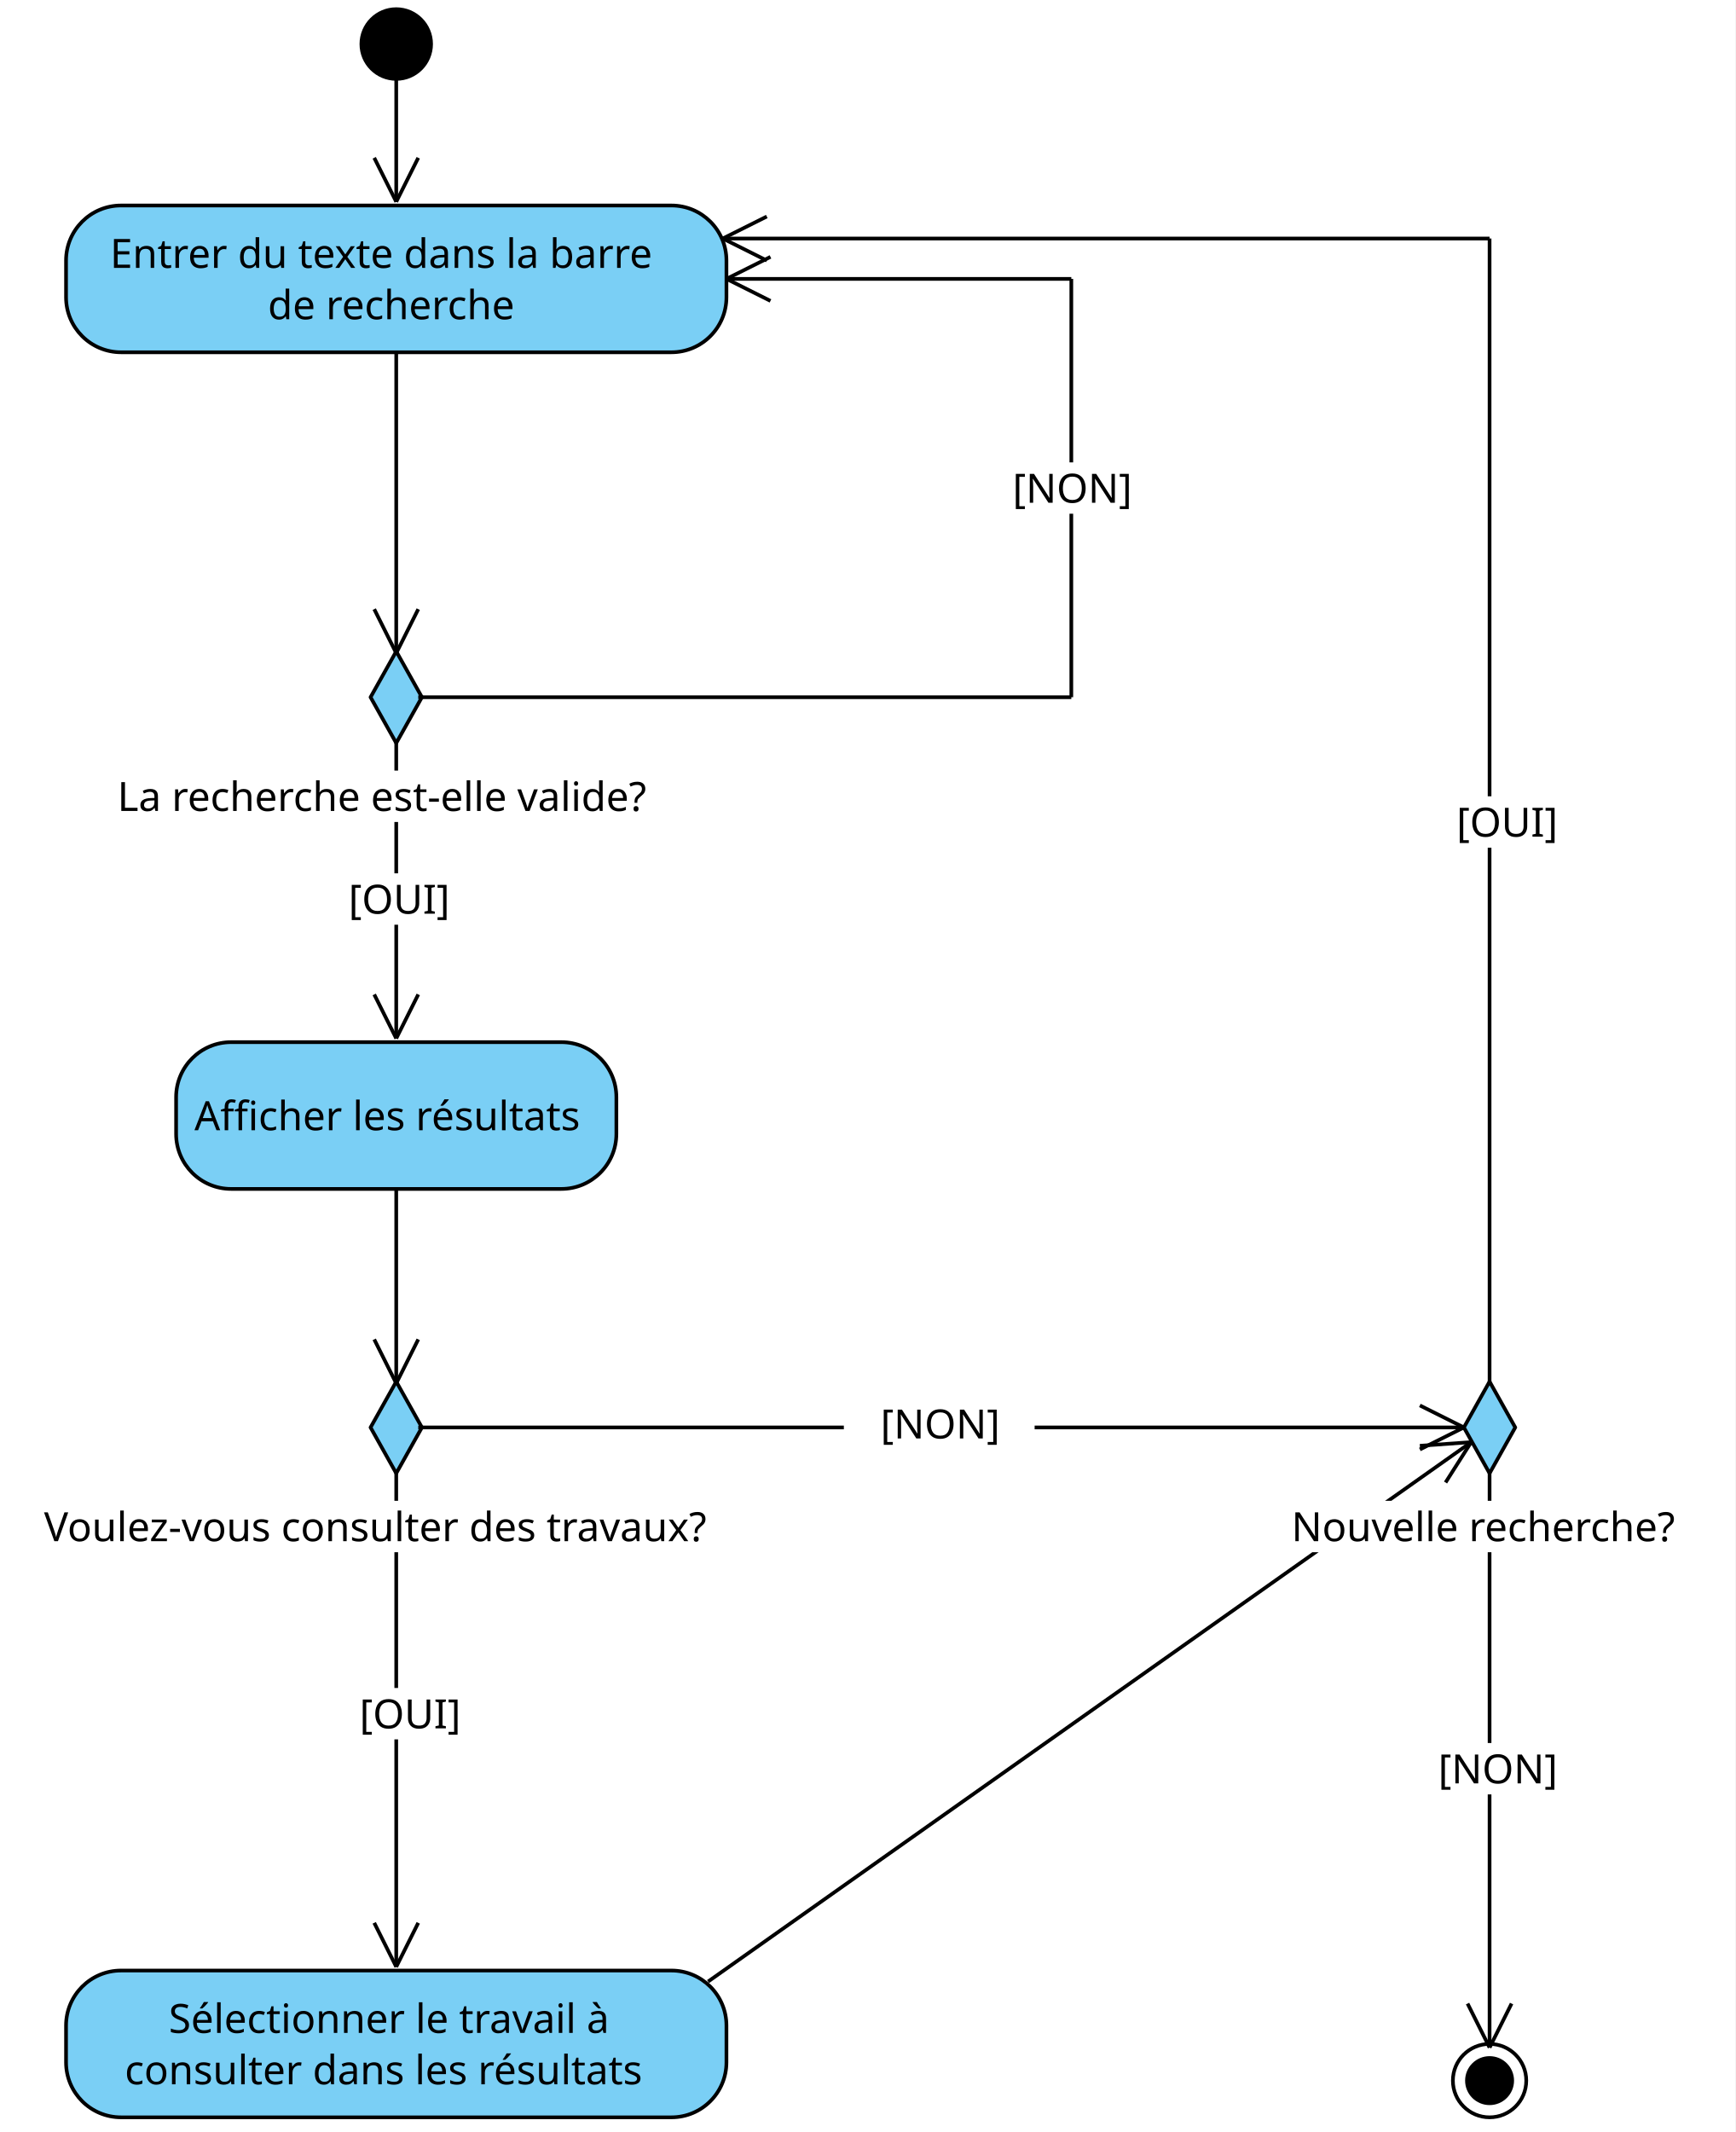
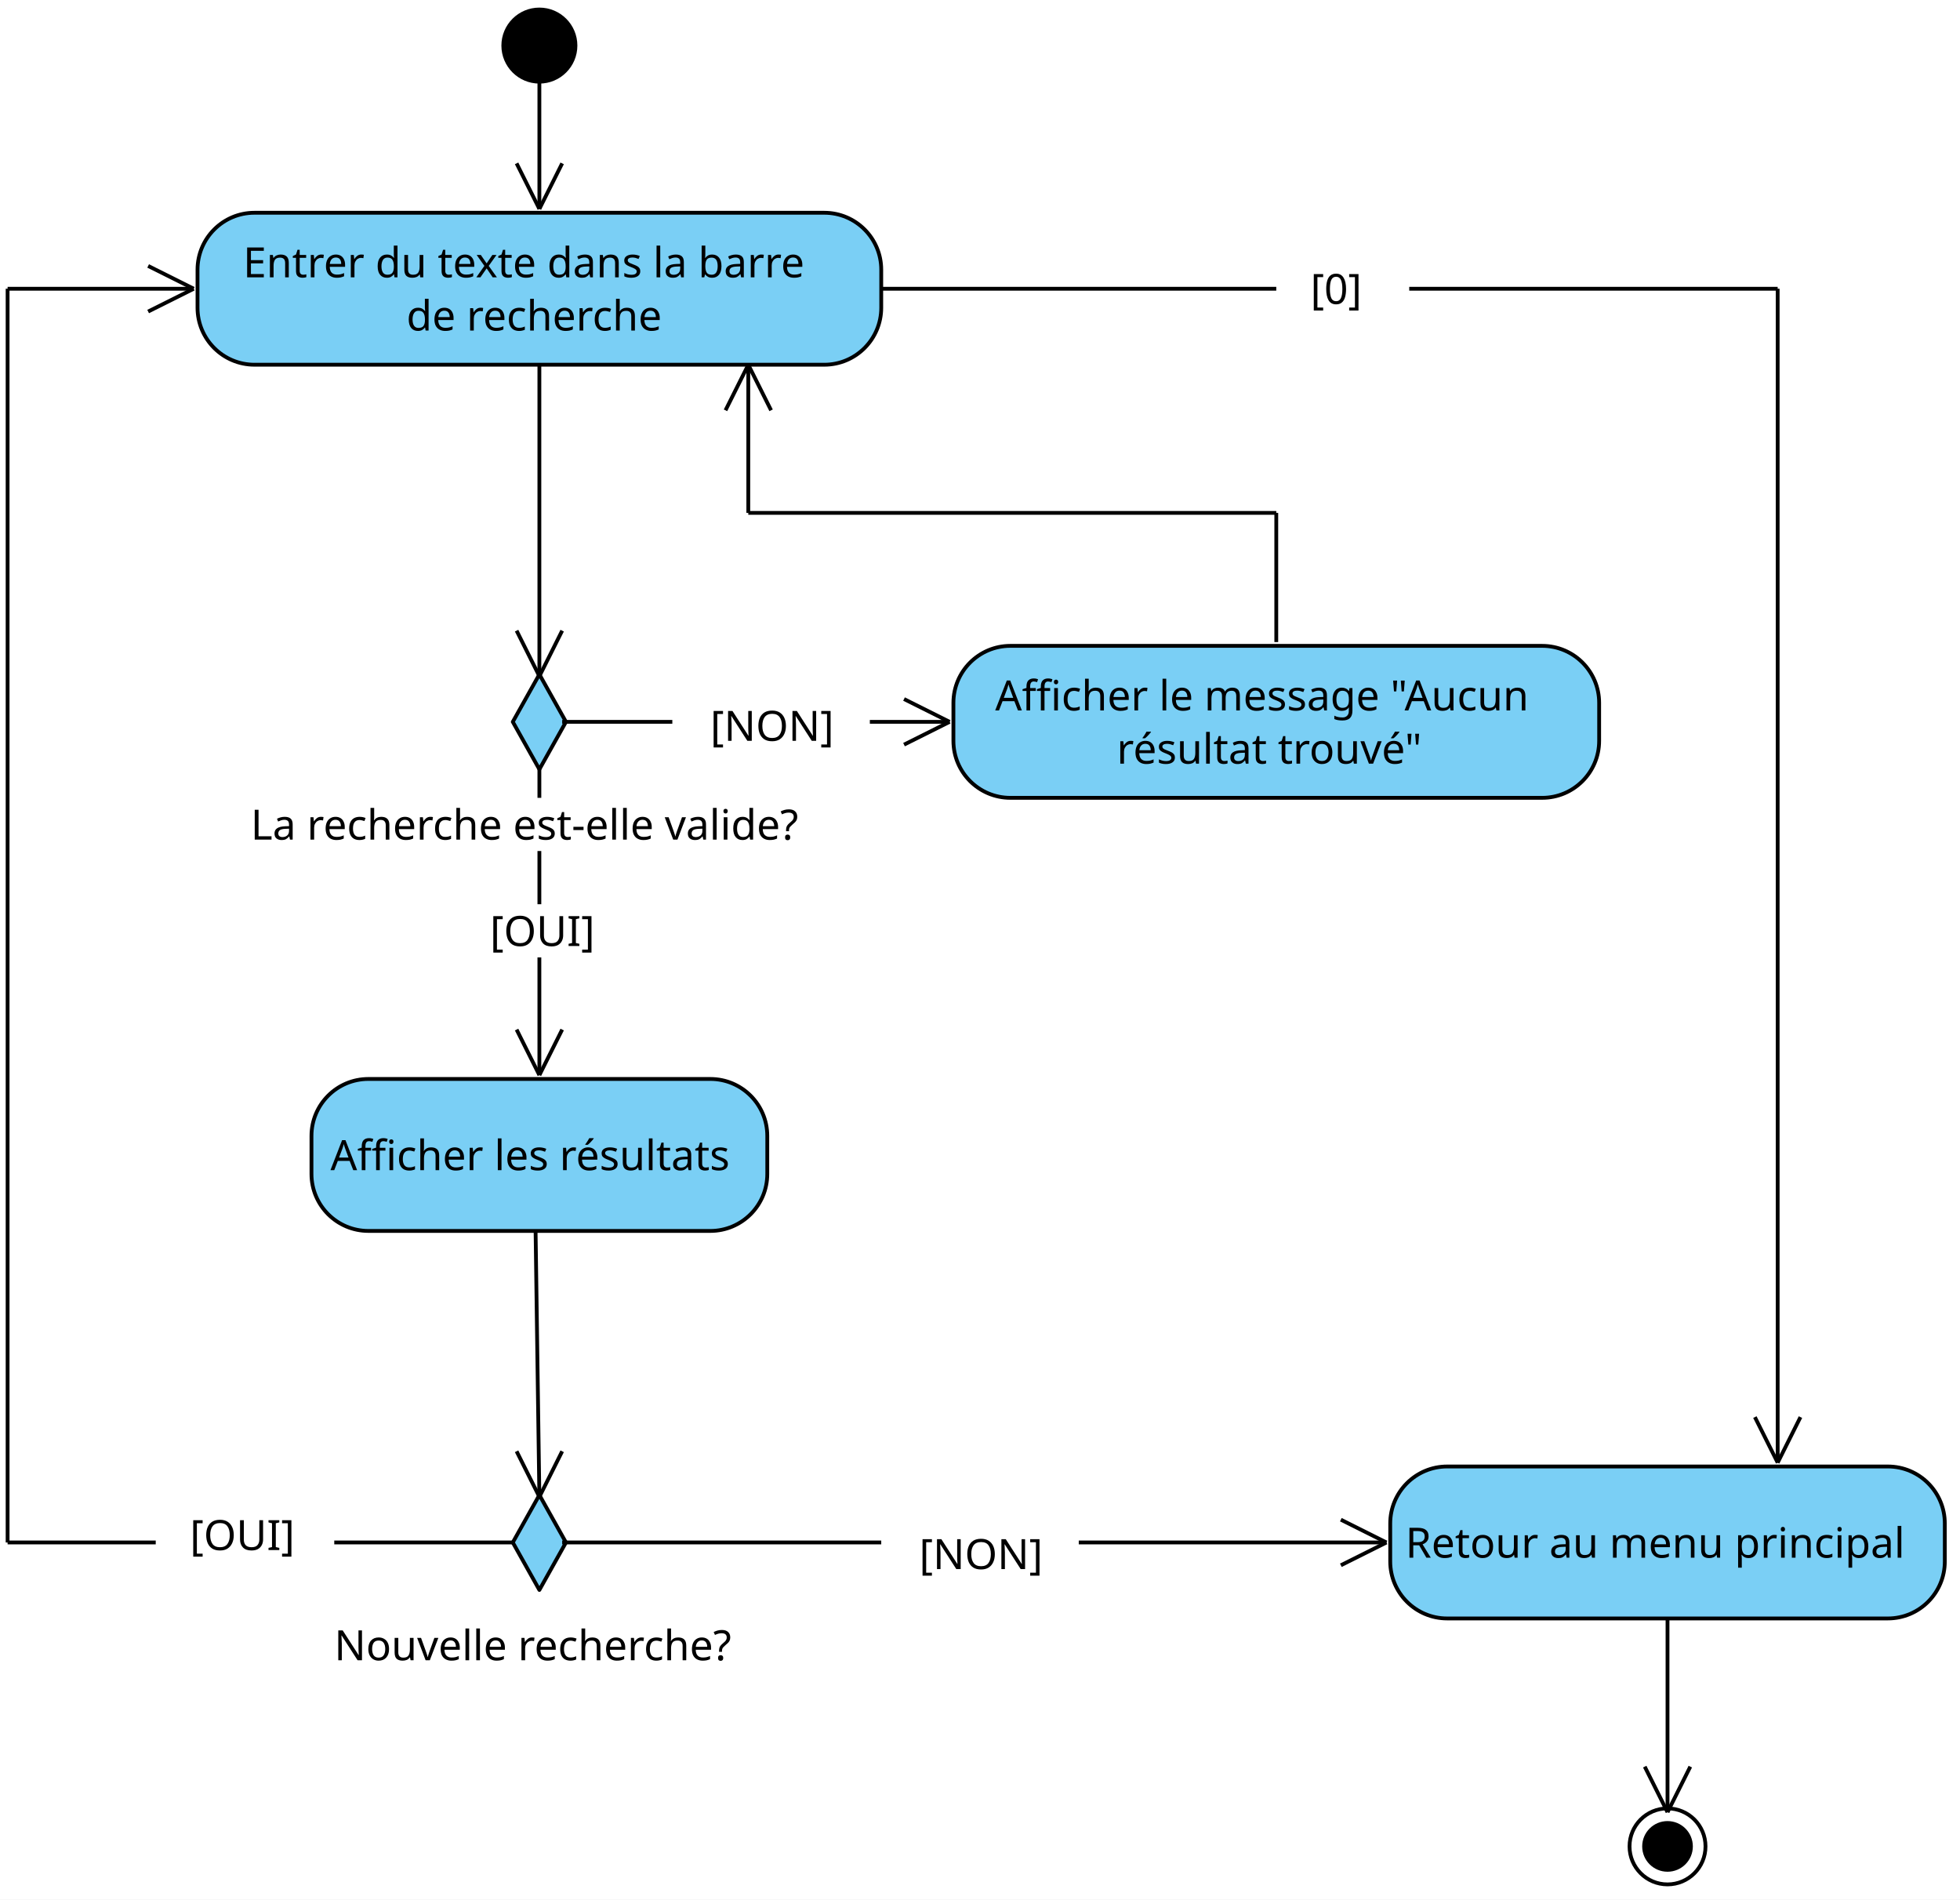
- <svg xmlns="http://www.w3.org/2000/svg" fill-opacity="0" color-rendering="auto" color-interpolation="auto" text-rendering="auto" stroke="rgb(0,0,0)" stroke-linecap="square" width="473" stroke-miterlimit="10" shape-rendering="auto" stroke-opacity="0" fill="rgb(0,0,0)" stroke-dasharray="none" font-weight="normal" stroke-width="1" height="581" font-family="'Dialog'" font-style="normal" stroke-linejoin="miter" font-size="12px" stroke-dashoffset="0" image-rendering="auto">
+ <svg xmlns="http://www.w3.org/2000/svg" fill-opacity="0" color-rendering="auto" color-interpolation="auto" text-rendering="auto" stroke="rgb(0,0,0)" stroke-linecap="square" width="516" stroke-miterlimit="10" shape-rendering="auto" stroke-opacity="0" fill="rgb(0,0,0)" stroke-dasharray="none" font-weight="normal" stroke-width="1" height="500" font-family="'Dialog'" font-style="normal" stroke-linejoin="miter" font-size="12px" stroke-dashoffset="0" image-rendering="auto">
  <defs id="genericDefs" />
  <g>
    <defs id="defs1">
      <clipPath clipPathUnits="userSpaceOnUse" id="clipPath1">
        <path d="M-7 -7 L191 -7 L191 51 L-7 51 L-7 -7 Z" />
      </clipPath>
      <clipPath clipPathUnits="userSpaceOnUse" id="clipPath2">
        <path d="M0 0 L0 40 L180 40 L180 0 Z" />
      </clipPath>
      <clipPath clipPathUnits="userSpaceOnUse" id="clipPath3">
        <path d="M-7 -7 L51 -7 L51 31 L-7 31 L-7 -7 Z" />
      </clipPath>
      <clipPath clipPathUnits="userSpaceOnUse" id="clipPath4">
        <path d="M-7 -7 L31 -7 L31 51 L-7 51 L-7 -7 Z" />
      </clipPath>
      <clipPath clipPathUnits="userSpaceOnUse" id="clipPath5">
        <path d="M-7 -7 L131 -7 L131 51 L-7 51 L-7 -7 Z" />
      </clipPath>
      <clipPath clipPathUnits="userSpaceOnUse" id="clipPath6">
        <path d="M0 0 L0 40 L120 40 L120 0 Z" />
      </clipPath>
      <clipPath clipPathUnits="userSpaceOnUse" id="clipPath7">
        <path d="M-7 -7 L31 -7 L31 31 L-7 31 L-7 -7 Z" />
      </clipPath>
      <clipPath clipPathUnits="userSpaceOnUse" id="clipPath8">
+         <path d="M-7 -7 L181 -7 L181 51 L-7 51 L-7 -7 Z" />
+       </clipPath>
+       <clipPath clipPathUnits="userSpaceOnUse" id="clipPath9">
+         <path d="M0 0 L0 40 L170 40 L170 0 Z" />
+       </clipPath>
+       <clipPath clipPathUnits="userSpaceOnUse" id="clipPath10">
+         <path d="M-7 -7 L157 -7 L157 51 L-7 51 L-7 -7 Z" />
+       </clipPath>
+       <clipPath clipPathUnits="userSpaceOnUse" id="clipPath11">
+         <path d="M0 0 L0 40 L146 40 L146 0 Z" />
+       </clipPath>
+       <clipPath clipPathUnits="userSpaceOnUse" id="clipPath12">
        <path d="M-172 -14 L344 -14 L344 28 L-172 28 L-172 -14 Z" />
      </clipPath>
-       <clipPath clipPathUnits="userSpaceOnUse" id="clipPath9">
-         <path d="M-211 -14 L422 -14 L422 28 L-211 28 L-211 -14 Z" />
-       </clipPath>
-       <clipPath clipPathUnits="userSpaceOnUse" id="clipPath10">
+       <clipPath clipPathUnits="userSpaceOnUse" id="clipPath13">
        <path d="M-127 -14 L254 -14 L254 28 L-127 28 L-127 -14 Z" />
      </clipPath>
-       <clipPath clipPathUnits="userSpaceOnUse" id="clipPath11">
+       <clipPath clipPathUnits="userSpaceOnUse" id="clipPath14">
        <path d="M0 0 L104 0 L104 138 L0 138 L0 0 Z" />
      </clipPath>
-       <clipPath clipPathUnits="userSpaceOnUse" id="clipPath12">
+       <clipPath clipPathUnits="userSpaceOnUse" id="clipPath15">
        <path d="M0 0 L0 138 L104 138 L104 0 Z" />
      </clipPath>
-       <clipPath clipPathUnits="userSpaceOnUse" id="clipPath13">
+       <clipPath clipPathUnits="userSpaceOnUse" id="clipPath16">
        <path d="M0 0 L104 0 L104 186 L0 186 L0 0 Z" />
      </clipPath>
-       <clipPath clipPathUnits="userSpaceOnUse" id="clipPath14">
-         <path d="M0 0 L0 164 L104 164 L104 0 ZM0 178 L0 186 L104 186 L104 178 Z" />
-       </clipPath>
-       <clipPath clipPathUnits="userSpaceOnUse" id="clipPath15">
+       <clipPath clipPathUnits="userSpaceOnUse" id="clipPath17">
+         <path d="M0 0 L0 164 L104 164 L104 152 L85 152 L85 138 L104 138 L104 0 ZM0 178 L0 186 L104 186 L104 178 Z" />
+       </clipPath>
+       <clipPath clipPathUnits="userSpaceOnUse" id="clipPath18">
        <path d="M0 0 L104 0 L104 185 L0 185 L0 0 Z" />
      </clipPath>
-       <clipPath clipPathUnits="userSpaceOnUse" id="clipPath16">
-         <path d="M0 0 L0 58 L104 58 L104 0 ZM75 86 L75 100 L28 100 L28 86 ZM0 72 L0 185 L104 185 L104 72 Z" />
-       </clipPath>
-       <clipPath clipPathUnits="userSpaceOnUse" id="clipPath17">
-         <path d="M0 0 L282 0 L282 218 L0 218 L0 0 Z" />
-       </clipPath>
-       <clipPath clipPathUnits="userSpaceOnUse" id="clipPath18">
-         <path d="M254 100 L254 114 L202 114 L202 100 ZM0 0 L0 184 L130 184 L130 198 L0 198 L0 218 L22 218 L22 212 L69 212 L69 218 L282 218 L282 0 Z" />
-       </clipPath>
      <clipPath clipPathUnits="userSpaceOnUse" id="clipPath19">
-         <path d="M0 0 L104 0 L104 157 L0 157 L0 0 Z" />
+         <path d="M0 0 L0 58 L104 58 L104 46 L85 46 L85 32 L104 32 L104 0 ZM75 86 L75 100 L28 100 L28 86 ZM0 72 L0 185 L104 185 L104 72 Z" />
      </clipPath>
      <clipPath clipPathUnits="userSpaceOnUse" id="clipPath20">
-         <path d="M0 0 L0 135 L104 135 L104 0 ZM0 149 L0 157 L104 157 L104 149 Z" />
+         <path d="M0 0 L206 0 L206 104 L0 104 L0 0 Z" />
      </clipPath>
      <clipPath clipPathUnits="userSpaceOnUse" id="clipPath21">
-         <path d="M0 0 L389 0 L389 104 L0 104 L0 0 Z" />
+         <path d="M131 44 L131 58 L79 58 L79 44 ZM0 0 L0 70 L130 70 L130 84 L0 84 L0 104 L22 104 L22 98 L69 98 L69 104 L206 104 L206 0 Z" />
      </clipPath>
      <clipPath clipPathUnits="userSpaceOnUse" id="clipPath22">
-         <path d="M218 42 L218 56 L166 56 L166 42 ZM0 0 L0 70 L149 70 L149 84 L0 84 L0 104 L389 104 L389 84 L278 84 L278 70 L389 70 L389 0 Z" />
+         <path d="M0 0 L237 0 L237 434 L0 434 L0 0 Z" />
      </clipPath>
      <clipPath clipPathUnits="userSpaceOnUse" id="clipPath23">
-         <path d="M0 0 L313 0 L313 416 L0 416 L0 0 Z" />
+         <path d="M215 212 L215 226 L168 226 L168 212 ZM136 371 L136 385 L89 385 L89 371 ZM0 0 L0 434 L237 434 L237 414 L126 414 L126 400 L237 400 L237 198 L104 198 L104 184 L237 184 L237 172 L225 172 L225 158 L237 158 L237 0 Z" />
      </clipPath>
      <clipPath clipPathUnits="userSpaceOnUse" id="clipPath24">
-         <path d="M171 111 L171 125 L119 125 L119 111 ZM288 202 L288 216 L241 216 L241 202 ZM135 366 L135 380 L83 380 L83 366 ZM0 0 L0 195 L47 195 L47 209 L0 209 L0 394 L66 394 L66 408 L0 408 L0 416 L313 416 L313 408 L195 408 L195 394 L313 394 L313 0 Z" />
+         <path d="M0 0 L321 0 L321 104 L0 104 L0 0 Z" />
      </clipPath>
      <clipPath clipPathUnits="userSpaceOnUse" id="clipPath25">
-         <path d="M0 0 L104 0 L104 261 L0 261 L0 0 Z" />
+         <path d="M186 46 L186 60 L134 60 L134 46 ZM0 0 L0 70 L107 70 L107 84 L0 84 L0 104 L321 104 L321 0 Z" />
      </clipPath>
      <clipPath clipPathUnits="userSpaceOnUse" id="clipPath26">
-         <path d="M0 0 L0 58 L104 58 L104 0 ZM78 124 L78 138 L26 138 L26 124 ZM0 72 L0 261 L104 261 L104 72 Z" />
+         <path d="M0 0 L243 0 L243 177 L0 177 L0 0 Z" />
      </clipPath>
      <clipPath clipPathUnits="userSpaceOnUse" id="clipPath27">
-         <path d="M0 0 L104 0 L104 239 L0 239 L0 0 Z" />
+         <path d="M224 23 L224 37 L189 37 L189 23 ZM82 138 L82 152 L30 152 L30 138 ZM0 0 L0 164 L81 164 L81 177 L243 177 L243 0 Z" />
      </clipPath>
      <clipPath clipPathUnits="userSpaceOnUse" id="clipPath28">
-         <path d="M0 0 L0 58 L104 58 L104 0 ZM78 109 L78 123 L31 123 L31 109 ZM0 72 L0 239 L104 239 L104 72 Z" />
+         <path d="M0 0 L340 0 L340 413 L0 413 L0 0 Z" />
      </clipPath>
      <clipPath clipPathUnits="userSpaceOnUse" id="clipPath29">
-         <path d="M0 0 L312 0 L312 251 L0 251 L0 0 Z" />
+         <path d="M189 43 L189 57 L154 57 L154 43 ZM102 376 L102 390 L50 390 L50 376 ZM0 0 L0 158 L47 158 L47 172 L0 172 L0 184 L46 184 L46 198 L0 198 L0 400 L23 400 L23 413 L340 413 L340 0 Z" />
      </clipPath>
      <clipPath clipPathUnits="userSpaceOnUse" id="clipPath30">
-         <path d="M139 38 L139 52 L87 52 L87 38 ZM291 132 L291 146 L239 146 L239 132 ZM0 0 L0 66 L70 66 L70 80 L0 80 L0 251 L312 251 L312 80 L199 80 L199 66 L312 66 L312 0 Z" />
+         <path d="M0 0 L105 0 L105 174 L0 174 L0 0 Z" />
      </clipPath>
      <clipPath clipPathUnits="userSpaceOnUse" id="clipPath31">
+         <path d="M0 0 L0 152 L105 152 L105 0 ZM0 166 L0 174 L105 174 L105 166 Z" />
+       </clipPath>
+       <clipPath clipPathUnits="userSpaceOnUse" id="clipPath32">
+         <path d="M0 0 L104 0 L104 155 L0 155 L0 0 Z" />
+       </clipPath>
+       <clipPath clipPathUnits="userSpaceOnUse" id="clipPath33">
+         <path d="M0 0 L0 155 L104 155 L104 0 Z" />
+       </clipPath>
+       <clipPath clipPathUnits="userSpaceOnUse" id="clipPath34">
+         <path d="M-35 -14 L70 -14 L70 28 L-35 28 L-35 -14 Z" />
+       </clipPath>
+       <clipPath clipPathUnits="userSpaceOnUse" id="clipPath35">
+         <path d="M-52 -14 L104 -14 L104 28 L-52 28 L-52 -14 Z" />
+       </clipPath>
+       <clipPath clipPathUnits="userSpaceOnUse" id="clipPath36">
        <path d="M-47 -14 L94 -14 L94 28 L-47 28 L-47 -14 Z" />
-       </clipPath>
-       <clipPath clipPathUnits="userSpaceOnUse" id="clipPath32">
-         <path d="M-52 -14 L104 -14 L104 28 L-52 28 L-52 -14 Z" />
      </clipPath>
    </defs>
    <g fill="white" text-rendering="geometricPrecision" fill-opacity="1" stroke-opacity="1" stroke="white">
-       <rect x="0" width="473" height="581" y="0" stroke="none" />
-     </g>
-     <g font-size="11px" transform="translate(18,56)" fill-opacity="1" fill="rgb(122,207,245)" text-rendering="geometricPrecision" image-rendering="optimizeQuality" font-family="sans-serif" stroke="rgb(122,207,245)" stroke-opacity="1">
+       <rect x="0" width="516" height="500" y="0" stroke="none" />
+     </g>
+     <g font-size="11px" transform="translate(52,56)" fill-opacity="1" fill="rgb(122,207,245)" text-rendering="geometricPrecision" image-rendering="optimizeQuality" font-family="sans-serif" stroke="rgb(122,207,245)" stroke-opacity="1">
      <rect x="0" y="0" clip-path="url(#clipPath1)" width="180" rx="15" ry="15" height="40" stroke="none" />
    </g>
-     <g stroke-linecap="butt" font-size="11px" transform="translate(18,56)" fill-opacity="1" fill="black" text-rendering="geometricPrecision" image-rendering="optimizeQuality" font-family="sans-serif" stroke-linejoin="round" stroke="black" stroke-opacity="1" stroke-miterlimit="0">
+     <g stroke-linecap="butt" font-size="11px" transform="translate(52,56)" fill-opacity="1" fill="black" text-rendering="geometricPrecision" image-rendering="optimizeQuality" font-family="sans-serif" stroke-linejoin="round" stroke="black" stroke-opacity="1" stroke-miterlimit="0">
      <rect x="0" y="0" clip-path="url(#clipPath1)" fill="none" width="180" rx="15" ry="15" height="40" />
    </g>
-     <g font-size="11px" transform="translate(18,56)" fill-opacity="1" fill="black" text-rendering="geometricPrecision" image-rendering="optimizeQuality" font-family="sans-serif" stroke="black" stroke-opacity="1">
+     <g font-size="11px" transform="translate(52,56)" fill-opacity="1" fill="black" text-rendering="geometricPrecision" image-rendering="optimizeQuality" font-family="sans-serif" stroke="black" stroke-opacity="1">
      <text x="12" xml:space="preserve" y="17" clip-path="url(#clipPath2)" stroke="none">Entrer du texte dans la barre</text>
      <text x="55" xml:space="preserve" y="31" clip-path="url(#clipPath2)" stroke="none">de recherche</text>
    </g>
-     <g font-size="11px" transform="translate(88,2)" fill-opacity="1" fill="black" text-rendering="geometricPrecision" image-rendering="optimizeQuality" font-family="sans-serif" stroke="black" stroke-opacity="1">
+     <g font-size="11px" transform="translate(122,2)" fill-opacity="1" fill="black" text-rendering="geometricPrecision" image-rendering="optimizeQuality" font-family="sans-serif" stroke="black" stroke-opacity="1">
      <circle r="10" clip-path="url(#clipPath3)" cx="20" cy="10" stroke="none" />
    </g>
-     <g font-size="11px" transform="translate(98,170)" fill-opacity="1" fill="rgb(122,207,245)" text-rendering="geometricPrecision" image-rendering="optimizeQuality" font-family="sans-serif" stroke="rgb(122,207,245)" stroke-opacity="1">
+     <g font-size="11px" transform="translate(132,170)" fill-opacity="1" fill="rgb(122,207,245)" text-rendering="geometricPrecision" image-rendering="optimizeQuality" font-family="sans-serif" stroke="rgb(122,207,245)" stroke-opacity="1">
      <path d="M10 7.5 L17 20 L10 32.5 L3 20 Z" stroke="none" clip-path="url(#clipPath4)" />
    </g>
-     <g stroke-linecap="butt" font-size="11px" transform="translate(98,170)" fill-opacity="1" fill="black" text-rendering="geometricPrecision" image-rendering="optimizeQuality" font-family="sans-serif" stroke-linejoin="round" stroke="black" stroke-opacity="1" stroke-miterlimit="0">
+     <g stroke-linecap="butt" font-size="11px" transform="translate(132,170)" fill-opacity="1" fill="black" text-rendering="geometricPrecision" image-rendering="optimizeQuality" font-family="sans-serif" stroke-linejoin="round" stroke="black" stroke-opacity="1" stroke-miterlimit="0">
      <path fill="none" d="M10 7.5 L17 20 L10 32.5 L3 20 Z" clip-path="url(#clipPath4)" />
    </g>
-     <g font-size="11px" transform="translate(48,284)" fill-opacity="1" fill="rgb(122,207,245)" text-rendering="geometricPrecision" image-rendering="optimizeQuality" font-family="sans-serif" stroke="rgb(122,207,245)" stroke-opacity="1">
+     <g font-size="11px" transform="translate(82,284)" fill-opacity="1" fill="rgb(122,207,245)" text-rendering="geometricPrecision" image-rendering="optimizeQuality" font-family="sans-serif" stroke="rgb(122,207,245)" stroke-opacity="1">
      <rect x="0" y="0" clip-path="url(#clipPath5)" width="120" rx="15" ry="15" height="40" stroke="none" />
    </g>
-     <g stroke-linecap="butt" font-size="11px" transform="translate(48,284)" fill-opacity="1" fill="black" text-rendering="geometricPrecision" image-rendering="optimizeQuality" font-family="sans-serif" stroke-linejoin="round" stroke="black" stroke-opacity="1" stroke-miterlimit="0">
+     <g stroke-linecap="butt" font-size="11px" transform="translate(82,284)" fill-opacity="1" fill="black" text-rendering="geometricPrecision" image-rendering="optimizeQuality" font-family="sans-serif" stroke-linejoin="round" stroke="black" stroke-opacity="1" stroke-miterlimit="0">
      <rect x="0" y="0" clip-path="url(#clipPath5)" fill="none" width="120" rx="15" ry="15" height="40" />
    </g>
-     <g font-size="11px" transform="translate(48,284)" fill-opacity="1" fill="black" text-rendering="geometricPrecision" image-rendering="optimizeQuality" font-family="sans-serif" stroke="black" stroke-opacity="1">
+     <g font-size="11px" transform="translate(82,284)" fill-opacity="1" fill="black" text-rendering="geometricPrecision" image-rendering="optimizeQuality" font-family="sans-serif" stroke="black" stroke-opacity="1">
      <text x="5" xml:space="preserve" y="24" clip-path="url(#clipPath6)" stroke="none">Afficher les résultats</text>
    </g>
-     <g font-size="11px" transform="translate(98,369)" fill-opacity="1" fill="rgb(122,207,245)" text-rendering="geometricPrecision" image-rendering="optimizeQuality" font-family="sans-serif" stroke="rgb(122,207,245)" stroke-opacity="1">
+     <g font-size="11px" transform="translate(132,386)" fill-opacity="1" fill="rgb(122,207,245)" text-rendering="geometricPrecision" image-rendering="optimizeQuality" font-family="sans-serif" stroke="rgb(122,207,245)" stroke-opacity="1">
      <path d="M10 7.5 L17 20 L10 32.5 L3 20 Z" stroke="none" clip-path="url(#clipPath4)" />
    </g>
-     <g stroke-linecap="butt" font-size="11px" transform="translate(98,369)" fill-opacity="1" fill="black" text-rendering="geometricPrecision" image-rendering="optimizeQuality" font-family="sans-serif" stroke-linejoin="round" stroke="black" stroke-opacity="1" stroke-miterlimit="0">
+     <g stroke-linecap="butt" font-size="11px" transform="translate(132,386)" fill-opacity="1" fill="black" text-rendering="geometricPrecision" image-rendering="optimizeQuality" font-family="sans-serif" stroke-linejoin="round" stroke="black" stroke-opacity="1" stroke-miterlimit="0">
      <path fill="none" d="M10 7.5 L17 20 L10 32.5 L3 20 Z" clip-path="url(#clipPath4)" />
    </g>
-     <g font-size="11px" transform="translate(396,369)" fill-opacity="1" fill="rgb(122,207,245)" text-rendering="geometricPrecision" image-rendering="optimizeQuality" font-family="sans-serif" stroke="rgb(122,207,245)" stroke-opacity="1">
-       <path d="M10 7.5 L17 20 L10 32.5 L3 20 Z" stroke="none" clip-path="url(#clipPath4)" />
-     </g>
-     <g stroke-linecap="butt" font-size="11px" transform="translate(396,369)" fill-opacity="1" fill="black" text-rendering="geometricPrecision" image-rendering="optimizeQuality" font-family="sans-serif" stroke-linejoin="round" stroke="black" stroke-opacity="1" stroke-miterlimit="0">
-       <path fill="none" d="M10 7.5 L17 20 L10 32.5 L3 20 Z" clip-path="url(#clipPath4)" />
-     </g>
-     <g font-size="11px" transform="translate(396,557)" fill-opacity="1" fill="black" text-rendering="geometricPrecision" image-rendering="optimizeQuality" font-family="sans-serif" stroke="black" stroke-opacity="1">
+     <g font-size="11px" transform="translate(429,476)" fill-opacity="1" fill="black" text-rendering="geometricPrecision" image-rendering="optimizeQuality" font-family="sans-serif" stroke="black" stroke-opacity="1">
      <circle r="6.667" clip-path="url(#clipPath7)" cx="10" cy="10" stroke="none" />
      <circle stroke-linecap="butt" clip-path="url(#clipPath7)" fill="none" stroke-linejoin="round" r="10" cx="10" cy="10" stroke-miterlimit="0" />
    </g>
-     <g font-size="11px" transform="translate(18,537)" fill-opacity="1" fill="rgb(122,207,245)" text-rendering="geometricPrecision" image-rendering="optimizeQuality" font-family="sans-serif" stroke="rgb(122,207,245)" stroke-opacity="1">
-       <rect x="0" y="0" clip-path="url(#clipPath1)" width="180" rx="15" ry="15" height="40" stroke="none" />
-     </g>
-     <g stroke-linecap="butt" font-size="11px" transform="translate(18,537)" fill-opacity="1" fill="black" text-rendering="geometricPrecision" image-rendering="optimizeQuality" font-family="sans-serif" stroke-linejoin="round" stroke="black" stroke-opacity="1" stroke-miterlimit="0">
-       <rect x="0" y="0" clip-path="url(#clipPath1)" fill="none" width="180" rx="15" ry="15" height="40" />
-     </g>
-     <g font-size="11px" transform="translate(18,537)" fill-opacity="1" fill="black" text-rendering="geometricPrecision" image-rendering="optimizeQuality" font-family="sans-serif" stroke="black" stroke-opacity="1">
-       <text x="28" xml:space="preserve" y="17" clip-path="url(#clipPath2)" stroke="none">Sélectionner le travail à</text>
-       <text x="16" xml:space="preserve" y="31" clip-path="url(#clipPath2)" stroke="none">consulter dans les résultats</text>
-     </g>
-     <g font-size="11px" transform="translate(22,210)" fill-opacity="1" fill="black" text-rendering="geometricPrecision" image-rendering="optimizeQuality" font-family="sans-serif" stroke="black" stroke-opacity="1">
-       <text x="10" xml:space="preserve" y="11" clip-path="url(#clipPath8)" stroke="none">La recherche est-elle valide?</text>
-     </g>
-     <g font-size="11px" transform="translate(2,409)" fill-opacity="1" fill="black" text-rendering="geometricPrecision" image-rendering="optimizeQuality" font-family="sans-serif" stroke="black" stroke-opacity="1">
-       <text x="10" xml:space="preserve" y="11" clip-path="url(#clipPath9)" stroke="none">Voulez-vous consulter des travaux?</text>
-     </g>
-     <g font-size="11px" transform="translate(342,409)" fill-opacity="1" fill="black" text-rendering="geometricPrecision" image-rendering="optimizeQuality" font-family="sans-serif" stroke="black" stroke-opacity="1">
-       <text x="10" xml:space="preserve" y="11" clip-path="url(#clipPath10)" stroke="none">Nouvelle recherche?</text>
-     </g>
-     <g stroke-linecap="butt" font-size="11px" transform="translate(58,-29)" fill-opacity="1" fill="black" text-rendering="geometricPrecision" image-rendering="optimizeQuality" font-family="sans-serif" stroke-linejoin="round" stroke="black" stroke-opacity="1">
-       <line y2="84" fill="none" x1="50" clip-path="url(#clipPath12)" x2="50" y1="50" />
-       <line y2="72" fill="none" x1="50" clip-path="url(#clipPath12)" x2="56" y1="84" />
-       <line y2="72" fill="none" x1="50" clip-path="url(#clipPath12)" x2="44" y1="84" />
-     </g>
-     <g stroke-linecap="butt" font-size="11px" transform="translate(58,46)" fill-opacity="1" fill="black" text-rendering="geometricPrecision" image-rendering="optimizeQuality" font-family="sans-serif" stroke-linejoin="round" stroke="black" stroke-opacity="1">
-       <line y2="132" fill="none" x1="50" clip-path="url(#clipPath14)" x2="50" y1="50" />
-       <line y2="120" fill="none" x1="50" clip-path="url(#clipPath14)" x2="56" y1="132" />
-       <line y2="120" fill="none" x1="50" clip-path="url(#clipPath14)" x2="44" y1="132" />
-     </g>
-     <g stroke-linecap="butt" font-size="11px" transform="translate(58,152)" fill-opacity="1" fill="black" text-rendering="geometricPrecision" image-rendering="optimizeQuality" font-family="sans-serif" stroke-linejoin="round" stroke="black" stroke-opacity="1">
-       <line y2="131" fill="none" x1="50" clip-path="url(#clipPath16)" x2="50" y1="50" />
-       <line y2="119" fill="none" x1="50" clip-path="url(#clipPath16)" x2="56" y1="131" />
-       <line y2="119" fill="none" x1="50" clip-path="url(#clipPath16)" x2="44" y1="131" />
-     </g>
-     <g stroke-linecap="butt" font-size="11px" transform="translate(64,26)" fill-opacity="1" fill="black" text-rendering="geometricPrecision" image-rendering="optimizeQuality" font-family="sans-serif" stroke-linejoin="round" stroke="black" stroke-opacity="1">
-       <line y2="164" fill="none" x1="50" clip-path="url(#clipPath18)" x2="228" y1="164" />
-       <line y2="50" fill="none" x1="228" clip-path="url(#clipPath18)" x2="228" y1="164" />
-       <line y2="50" fill="none" x1="228" clip-path="url(#clipPath18)" x2="134" y1="50" />
-       <line y2="56" fill="none" x1="134" clip-path="url(#clipPath18)" x2="146" y1="50" />
-       <line y2="44" fill="none" x1="134" clip-path="url(#clipPath18)" x2="146" y1="50" />
-     </g>
-     <g stroke-linecap="butt" font-size="11px" transform="translate(58,274)" fill-opacity="1" fill="black" text-rendering="geometricPrecision" image-rendering="optimizeQuality" font-family="sans-serif" stroke-linejoin="round" stroke="black" stroke-opacity="1">
-       <line y2="103" fill="none" x1="50" clip-path="url(#clipPath20)" x2="50" y1="50" />
-       <line y2="91" fill="none" x1="50" clip-path="url(#clipPath20)" x2="56" y1="103" />
-       <line y2="91" fill="none" x1="50" clip-path="url(#clipPath20)" x2="44" y1="103" />
-     </g>
-     <g stroke-linecap="butt" font-size="11px" transform="translate(64,339)" fill-opacity="1" fill="black" text-rendering="geometricPrecision" image-rendering="optimizeQuality" font-family="sans-serif" stroke-linejoin="round" stroke="black" stroke-opacity="1">
-       <line y2="50" fill="none" x1="50" clip-path="url(#clipPath22)" x2="335" y1="50" />
-       <line y2="44" fill="none" x1="335" clip-path="url(#clipPath22)" x2="323" y1="50" />
-       <line y2="56" fill="none" x1="335" clip-path="url(#clipPath22)" x2="323" y1="50" />
-     </g>
-     <g stroke-linecap="butt" font-size="11px" transform="translate(147,15)" fill-opacity="1" fill="black" text-rendering="geometricPrecision" image-rendering="optimizeQuality" font-family="sans-serif" stroke-linejoin="round" stroke="black" stroke-opacity="1">
-       <line y2="50" fill="none" x1="259" clip-path="url(#clipPath24)" x2="259" y1="362" />
-       <line y2="50" fill="none" x1="259" clip-path="url(#clipPath24)" x2="50" y1="50" />
-       <line y2="56" fill="none" x1="50" clip-path="url(#clipPath24)" x2="62" y1="50" />
-       <line y2="44" fill="none" x1="50" clip-path="url(#clipPath24)" x2="62" y1="50" />
-     </g>
-     <g stroke-linecap="butt" font-size="11px" transform="translate(356,351)" fill-opacity="1" fill="black" text-rendering="geometricPrecision" image-rendering="optimizeQuality" font-family="sans-serif" stroke-linejoin="round" stroke="black" stroke-opacity="1">
-       <line y2="207" fill="none" x1="50" clip-path="url(#clipPath26)" x2="50" y1="50" />
-       <line y2="195" fill="none" x1="50" clip-path="url(#clipPath26)" x2="56" y1="207" />
-       <line y2="195" fill="none" x1="50" clip-path="url(#clipPath26)" x2="44" y1="207" />
-     </g>
-     <g stroke-linecap="butt" font-size="11px" transform="translate(58,351)" fill-opacity="1" fill="black" text-rendering="geometricPrecision" image-rendering="optimizeQuality" font-family="sans-serif" stroke-linejoin="round" stroke="black" stroke-opacity="1">
-       <line y2="185" fill="none" x1="50" clip-path="url(#clipPath28)" x2="50" y1="50" />
-       <line y2="173" fill="none" x1="50" clip-path="url(#clipPath28)" x2="56" y1="185" />
-       <line y2="173" fill="none" x1="50" clip-path="url(#clipPath28)" x2="44" y1="185" />
-     </g>
-     <g stroke-linecap="butt" font-size="11px" transform="translate(143,343)" fill-opacity="1" fill="black" text-rendering="geometricPrecision" image-rendering="optimizeQuality" font-family="sans-serif" stroke-linejoin="round" stroke="black" stroke-opacity="1">
-       <line y2="50" fill="none" x1="50" clip-path="url(#clipPath30)" x2="258" y1="197" />
-       <line y2="51" fill="none" x1="258" clip-path="url(#clipPath30)" x2="244" y1="50" />
-       <line y2="61" fill="none" x1="258" clip-path="url(#clipPath30)" x2="251" y1="50" />
-     </g>
-     <g font-size="11px" transform="translate(89,460)" fill-opacity="1" fill="black" text-rendering="geometricPrecision" image-rendering="optimizeQuality" font-family="sans-serif" stroke="black" stroke-opacity="1">
-       <text x="9" xml:space="preserve" y="11" clip-path="url(#clipPath31)" stroke="none">[OUI]</text>
-     </g>
-     <g font-size="11px" transform="translate(382,475)" fill-opacity="1" fill="black" text-rendering="geometricPrecision" image-rendering="optimizeQuality" font-family="sans-serif" stroke="black" stroke-opacity="1">
-       <text x="10" xml:space="preserve" y="11" clip-path="url(#clipPath32)" stroke="none">[NON]</text>
-     </g>
-     <g font-size="11px" transform="translate(388,217)" fill-opacity="1" fill="black" text-rendering="geometricPrecision" image-rendering="optimizeQuality" font-family="sans-serif" stroke="black" stroke-opacity="1">
-       <text x="9" xml:space="preserve" y="11" clip-path="url(#clipPath31)" stroke="none">[OUI]</text>
-     </g>
-     <g font-size="11px" transform="translate(230,381)" fill-opacity="1" fill="black" text-rendering="geometricPrecision" image-rendering="optimizeQuality" font-family="sans-serif" stroke="black" stroke-opacity="1">
-       <text x="10" xml:space="preserve" y="11" clip-path="url(#clipPath32)" stroke="none">[NON]</text>
-     </g>
-     <g font-size="11px" transform="translate(266,126)" fill-opacity="1" fill="black" text-rendering="geometricPrecision" image-rendering="optimizeQuality" font-family="sans-serif" stroke="black" stroke-opacity="1">
-       <text x="10" xml:space="preserve" y="11" clip-path="url(#clipPath32)" stroke="none">[NON]</text>
-     </g>
-     <g font-size="11px" transform="translate(86,238)" fill-opacity="1" fill="black" text-rendering="geometricPrecision" image-rendering="optimizeQuality" font-family="sans-serif" stroke="black" stroke-opacity="1">
-       <text x="9" xml:space="preserve" y="11" clip-path="url(#clipPath31)" stroke="none">[OUI]</text>
+     <g font-size="11px" transform="translate(251,170)" fill-opacity="1" fill="rgb(122,207,245)" text-rendering="geometricPrecision" image-rendering="optimizeQuality" font-family="sans-serif" stroke="rgb(122,207,245)" stroke-opacity="1">
+       <rect x="0" y="0" clip-path="url(#clipPath8)" width="170" rx="15" ry="15" height="40" stroke="none" />
+     </g>
+     <g stroke-linecap="butt" font-size="11px" transform="translate(251,170)" fill-opacity="1" fill="black" text-rendering="geometricPrecision" image-rendering="optimizeQuality" font-family="sans-serif" stroke-linejoin="round" stroke="black" stroke-opacity="1" stroke-miterlimit="0">
+       <rect x="0" y="0" clip-path="url(#clipPath8)" fill="none" width="170" rx="15" ry="15" height="40" />
+     </g>
+     <g font-size="11px" transform="translate(251,170)" fill-opacity="1" fill="black" text-rendering="geometricPrecision" image-rendering="optimizeQuality" font-family="sans-serif" stroke="black" stroke-opacity="1">
+       <text x="11" xml:space="preserve" y="17" clip-path="url(#clipPath9)" stroke="none">Afficher le message "Aucun</text>
+       <text x="43" xml:space="preserve" y="31" clip-path="url(#clipPath9)" stroke="none">résultat trouvé"</text>
+     </g>
+     <g font-size="11px" transform="translate(366,386)" fill-opacity="1" fill="rgb(122,207,245)" text-rendering="geometricPrecision" image-rendering="optimizeQuality" font-family="sans-serif" stroke="rgb(122,207,245)" stroke-opacity="1">
+       <rect x="0" y="0" clip-path="url(#clipPath10)" width="146" rx="15" ry="15" height="40" stroke="none" />
+     </g>
+     <g stroke-linecap="butt" font-size="11px" transform="translate(366,386)" fill-opacity="1" fill="black" text-rendering="geometricPrecision" image-rendering="optimizeQuality" font-family="sans-serif" stroke-linejoin="round" stroke="black" stroke-opacity="1" stroke-miterlimit="0">
+       <rect x="0" y="0" clip-path="url(#clipPath10)" fill="none" width="146" rx="15" ry="15" height="40" />
+     </g>
+     <g font-size="11px" transform="translate(366,386)" fill-opacity="1" fill="black" text-rendering="geometricPrecision" image-rendering="optimizeQuality" font-family="sans-serif" stroke="black" stroke-opacity="1">
+       <text x="4" xml:space="preserve" y="24" clip-path="url(#clipPath11)" stroke="none">Retour au menu principal</text>
+     </g>
+     <g font-size="11px" transform="translate(56,210)" fill-opacity="1" fill="black" text-rendering="geometricPrecision" image-rendering="optimizeQuality" font-family="sans-serif" stroke="black" stroke-opacity="1">
+       <text x="10" xml:space="preserve" y="11" clip-path="url(#clipPath12)" stroke="none">La recherche est-elle valide?</text>
+     </g>
+     <g font-size="11px" transform="translate(78,426)" fill-opacity="1" fill="black" text-rendering="geometricPrecision" image-rendering="optimizeQuality" font-family="sans-serif" stroke="black" stroke-opacity="1">
+       <text x="10" xml:space="preserve" y="11" clip-path="url(#clipPath13)" stroke="none">Nouvelle recherche?</text>
+     </g>
+     <g stroke-linecap="butt" font-size="11px" transform="translate(92,-29)" fill-opacity="1" fill="black" text-rendering="geometricPrecision" image-rendering="optimizeQuality" font-family="sans-serif" stroke-linejoin="round" stroke="black" stroke-opacity="1">
+       <line y2="84" fill="none" x1="50" clip-path="url(#clipPath15)" x2="50" y1="50" />
+       <line y2="72" fill="none" x1="50" clip-path="url(#clipPath15)" x2="56" y1="84" />
+       <line y2="72" fill="none" x1="50" clip-path="url(#clipPath15)" x2="44" y1="84" />
+     </g>
+     <g stroke-linecap="butt" font-size="11px" transform="translate(92,46)" fill-opacity="1" fill="black" text-rendering="geometricPrecision" image-rendering="optimizeQuality" font-family="sans-serif" stroke-linejoin="round" stroke="black" stroke-opacity="1">
+       <line y2="132" fill="none" x1="50" clip-path="url(#clipPath17)" x2="50" y1="50" />
+       <line y2="120" fill="none" x1="50" clip-path="url(#clipPath17)" x2="56" y1="132" />
+       <line y2="120" fill="none" x1="50" clip-path="url(#clipPath17)" x2="44" y1="132" />
+     </g>
+     <g stroke-linecap="butt" font-size="11px" transform="translate(92,152)" fill-opacity="1" fill="black" text-rendering="geometricPrecision" image-rendering="optimizeQuality" font-family="sans-serif" stroke-linejoin="round" stroke="black" stroke-opacity="1">
+       <line y2="131" fill="none" x1="50" clip-path="url(#clipPath19)" x2="50" y1="50" />
+       <line y2="119" fill="none" x1="50" clip-path="url(#clipPath19)" x2="56" y1="131" />
+       <line y2="119" fill="none" x1="50" clip-path="url(#clipPath19)" x2="44" y1="131" />
+     </g>
+     <g stroke-linecap="butt" font-size="11px" transform="translate(98,140)" fill-opacity="1" fill="black" text-rendering="geometricPrecision" image-rendering="optimizeQuality" font-family="sans-serif" stroke-linejoin="round" stroke="black" stroke-opacity="1">
+       <line y2="50" fill="none" x1="50" clip-path="url(#clipPath21)" x2="152" y1="50" />
+       <line y2="44" fill="none" x1="152" clip-path="url(#clipPath21)" x2="140" y1="50" />
+       <line y2="56" fill="none" x1="152" clip-path="url(#clipPath21)" x2="140" y1="50" />
+     </g>
+     <g stroke-linecap="butt" font-size="11px" transform="translate(-48,26)" fill-opacity="1" fill="black" text-rendering="geometricPrecision" image-rendering="optimizeQuality" font-family="sans-serif" stroke-linejoin="round" stroke="black" stroke-opacity="1">
+       <line y2="380" fill="none" x1="183" clip-path="url(#clipPath23)" x2="50" y1="380" />
+       <line y2="50" fill="none" x1="50" clip-path="url(#clipPath23)" x2="50" y1="380" />
+       <line y2="50" fill="none" x1="50" clip-path="url(#clipPath23)" x2="99" y1="50" />
+       <line y2="44" fill="none" x1="99" clip-path="url(#clipPath23)" x2="87" y1="50" />
+       <line y2="56" fill="none" x1="99" clip-path="url(#clipPath23)" x2="87" y1="50" />
+     </g>
+     <g stroke-linecap="butt" font-size="11px" transform="translate(98,356)" fill-opacity="1" fill="black" text-rendering="geometricPrecision" image-rendering="optimizeQuality" font-family="sans-serif" stroke-linejoin="round" stroke="black" stroke-opacity="1">
+       <line y2="50" fill="none" x1="50" clip-path="url(#clipPath25)" x2="267" y1="50" />
+       <line y2="44" fill="none" x1="267" clip-path="url(#clipPath25)" x2="255" y1="50" />
+       <line y2="56" fill="none" x1="267" clip-path="url(#clipPath25)" x2="255" y1="50" />
+     </g>
+     <g stroke-linecap="butt" font-size="11px" transform="translate(147,46)" fill-opacity="1" fill="black" text-rendering="geometricPrecision" image-rendering="optimizeQuality" font-family="sans-serif" stroke-linejoin="round" stroke="black" stroke-opacity="1">
+       <line y2="89" fill="none" x1="189" clip-path="url(#clipPath27)" x2="189" y1="123" />
+       <line y2="89" fill="none" x1="189" clip-path="url(#clipPath27)" x2="50" y1="89" />
+       <line y2="50" fill="none" x1="50" clip-path="url(#clipPath27)" x2="50" y1="89" />
+       <line y2="62" fill="none" x1="50" clip-path="url(#clipPath27)" x2="44" y1="50" />
+       <line y2="62" fill="none" x1="50" clip-path="url(#clipPath27)" x2="56" y1="50" />
+     </g>
+     <g stroke-linecap="butt" font-size="11px" transform="translate(182,26)" fill-opacity="1" fill="black" text-rendering="geometricPrecision" image-rendering="optimizeQuality" font-family="sans-serif" stroke-linejoin="round" stroke="black" stroke-opacity="1">
+       <line y2="50" fill="none" x1="50" clip-path="url(#clipPath29)" x2="286" y1="50" />
+       <line y2="359" fill="none" x1="286" clip-path="url(#clipPath29)" x2="286" y1="50" />
+       <line y2="347" fill="none" x1="286" clip-path="url(#clipPath29)" x2="292" y1="359" />
+       <line y2="347" fill="none" x1="286" clip-path="url(#clipPath29)" x2="280" y1="359" />
+     </g>
+     <g stroke-linecap="butt" font-size="11px" transform="translate(91,274)" fill-opacity="1" fill="black" text-rendering="geometricPrecision" image-rendering="optimizeQuality" font-family="sans-serif" stroke-linejoin="round" stroke="black" stroke-opacity="1">
+       <line y2="120" fill="none" x1="50" clip-path="url(#clipPath31)" x2="51" y1="50" />
+       <line y2="108" fill="none" x1="51" clip-path="url(#clipPath31)" x2="57" y1="120" />
+       <line y2="108" fill="none" x1="51" clip-path="url(#clipPath31)" x2="45" y1="120" />
+     </g>
+     <g stroke-linecap="butt" font-size="11px" transform="translate(389,376)" fill-opacity="1" fill="black" text-rendering="geometricPrecision" image-rendering="optimizeQuality" font-family="sans-serif" stroke-linejoin="round" stroke="black" stroke-opacity="1">
+       <line y2="101" fill="none" x1="50" clip-path="url(#clipPath33)" x2="50" y1="50" />
+       <line y2="89" fill="none" x1="50" clip-path="url(#clipPath33)" x2="56" y1="101" />
+       <line y2="89" fill="none" x1="50" clip-path="url(#clipPath33)" x2="44" y1="101" />
+     </g>
+     <g font-size="11px" transform="translate(336,69)" fill-opacity="1" fill="black" text-rendering="geometricPrecision" image-rendering="optimizeQuality" font-family="sans-serif" stroke="black" stroke-opacity="1">
+       <text x="9" xml:space="preserve" y="11" clip-path="url(#clipPath34)" stroke="none">[0]</text>
+     </g>
+     <g font-size="11px" transform="translate(232,402)" fill-opacity="1" fill="black" text-rendering="geometricPrecision" image-rendering="optimizeQuality" font-family="sans-serif" stroke="black" stroke-opacity="1">
+       <text x="10" xml:space="preserve" y="11" clip-path="url(#clipPath35)" stroke="none">[NON]</text>
+     </g>
+     <g font-size="11px" transform="translate(41,397)" fill-opacity="1" fill="black" text-rendering="geometricPrecision" image-rendering="optimizeQuality" font-family="sans-serif" stroke="black" stroke-opacity="1">
+       <text x="9" xml:space="preserve" y="11" clip-path="url(#clipPath36)" stroke="none">[OUI]</text>
+     </g>
+     <g font-size="11px" transform="translate(177,184)" fill-opacity="1" fill="black" text-rendering="geometricPrecision" image-rendering="optimizeQuality" font-family="sans-serif" stroke="black" stroke-opacity="1">
+       <text x="10" xml:space="preserve" y="11" clip-path="url(#clipPath35)" stroke="none">[NON]</text>
+     </g>
+     <g font-size="11px" transform="translate(120,238)" fill-opacity="1" fill="black" text-rendering="geometricPrecision" image-rendering="optimizeQuality" font-family="sans-serif" stroke="black" stroke-opacity="1">
+       <text x="9" xml:space="preserve" y="11" clip-path="url(#clipPath36)" stroke="none">[OUI]</text>
    </g>
    <g font-size="8px" fill-opacity="1" fill="rgb(120,120,120)" text-rendering="geometricPrecision" image-rendering="optimizeQuality" stroke="rgb(120,120,120)" stroke-opacity="1">
      <text x="0" xml:space="preserve" y="10" stroke="none" />
    </g>
  </g>
</svg>
